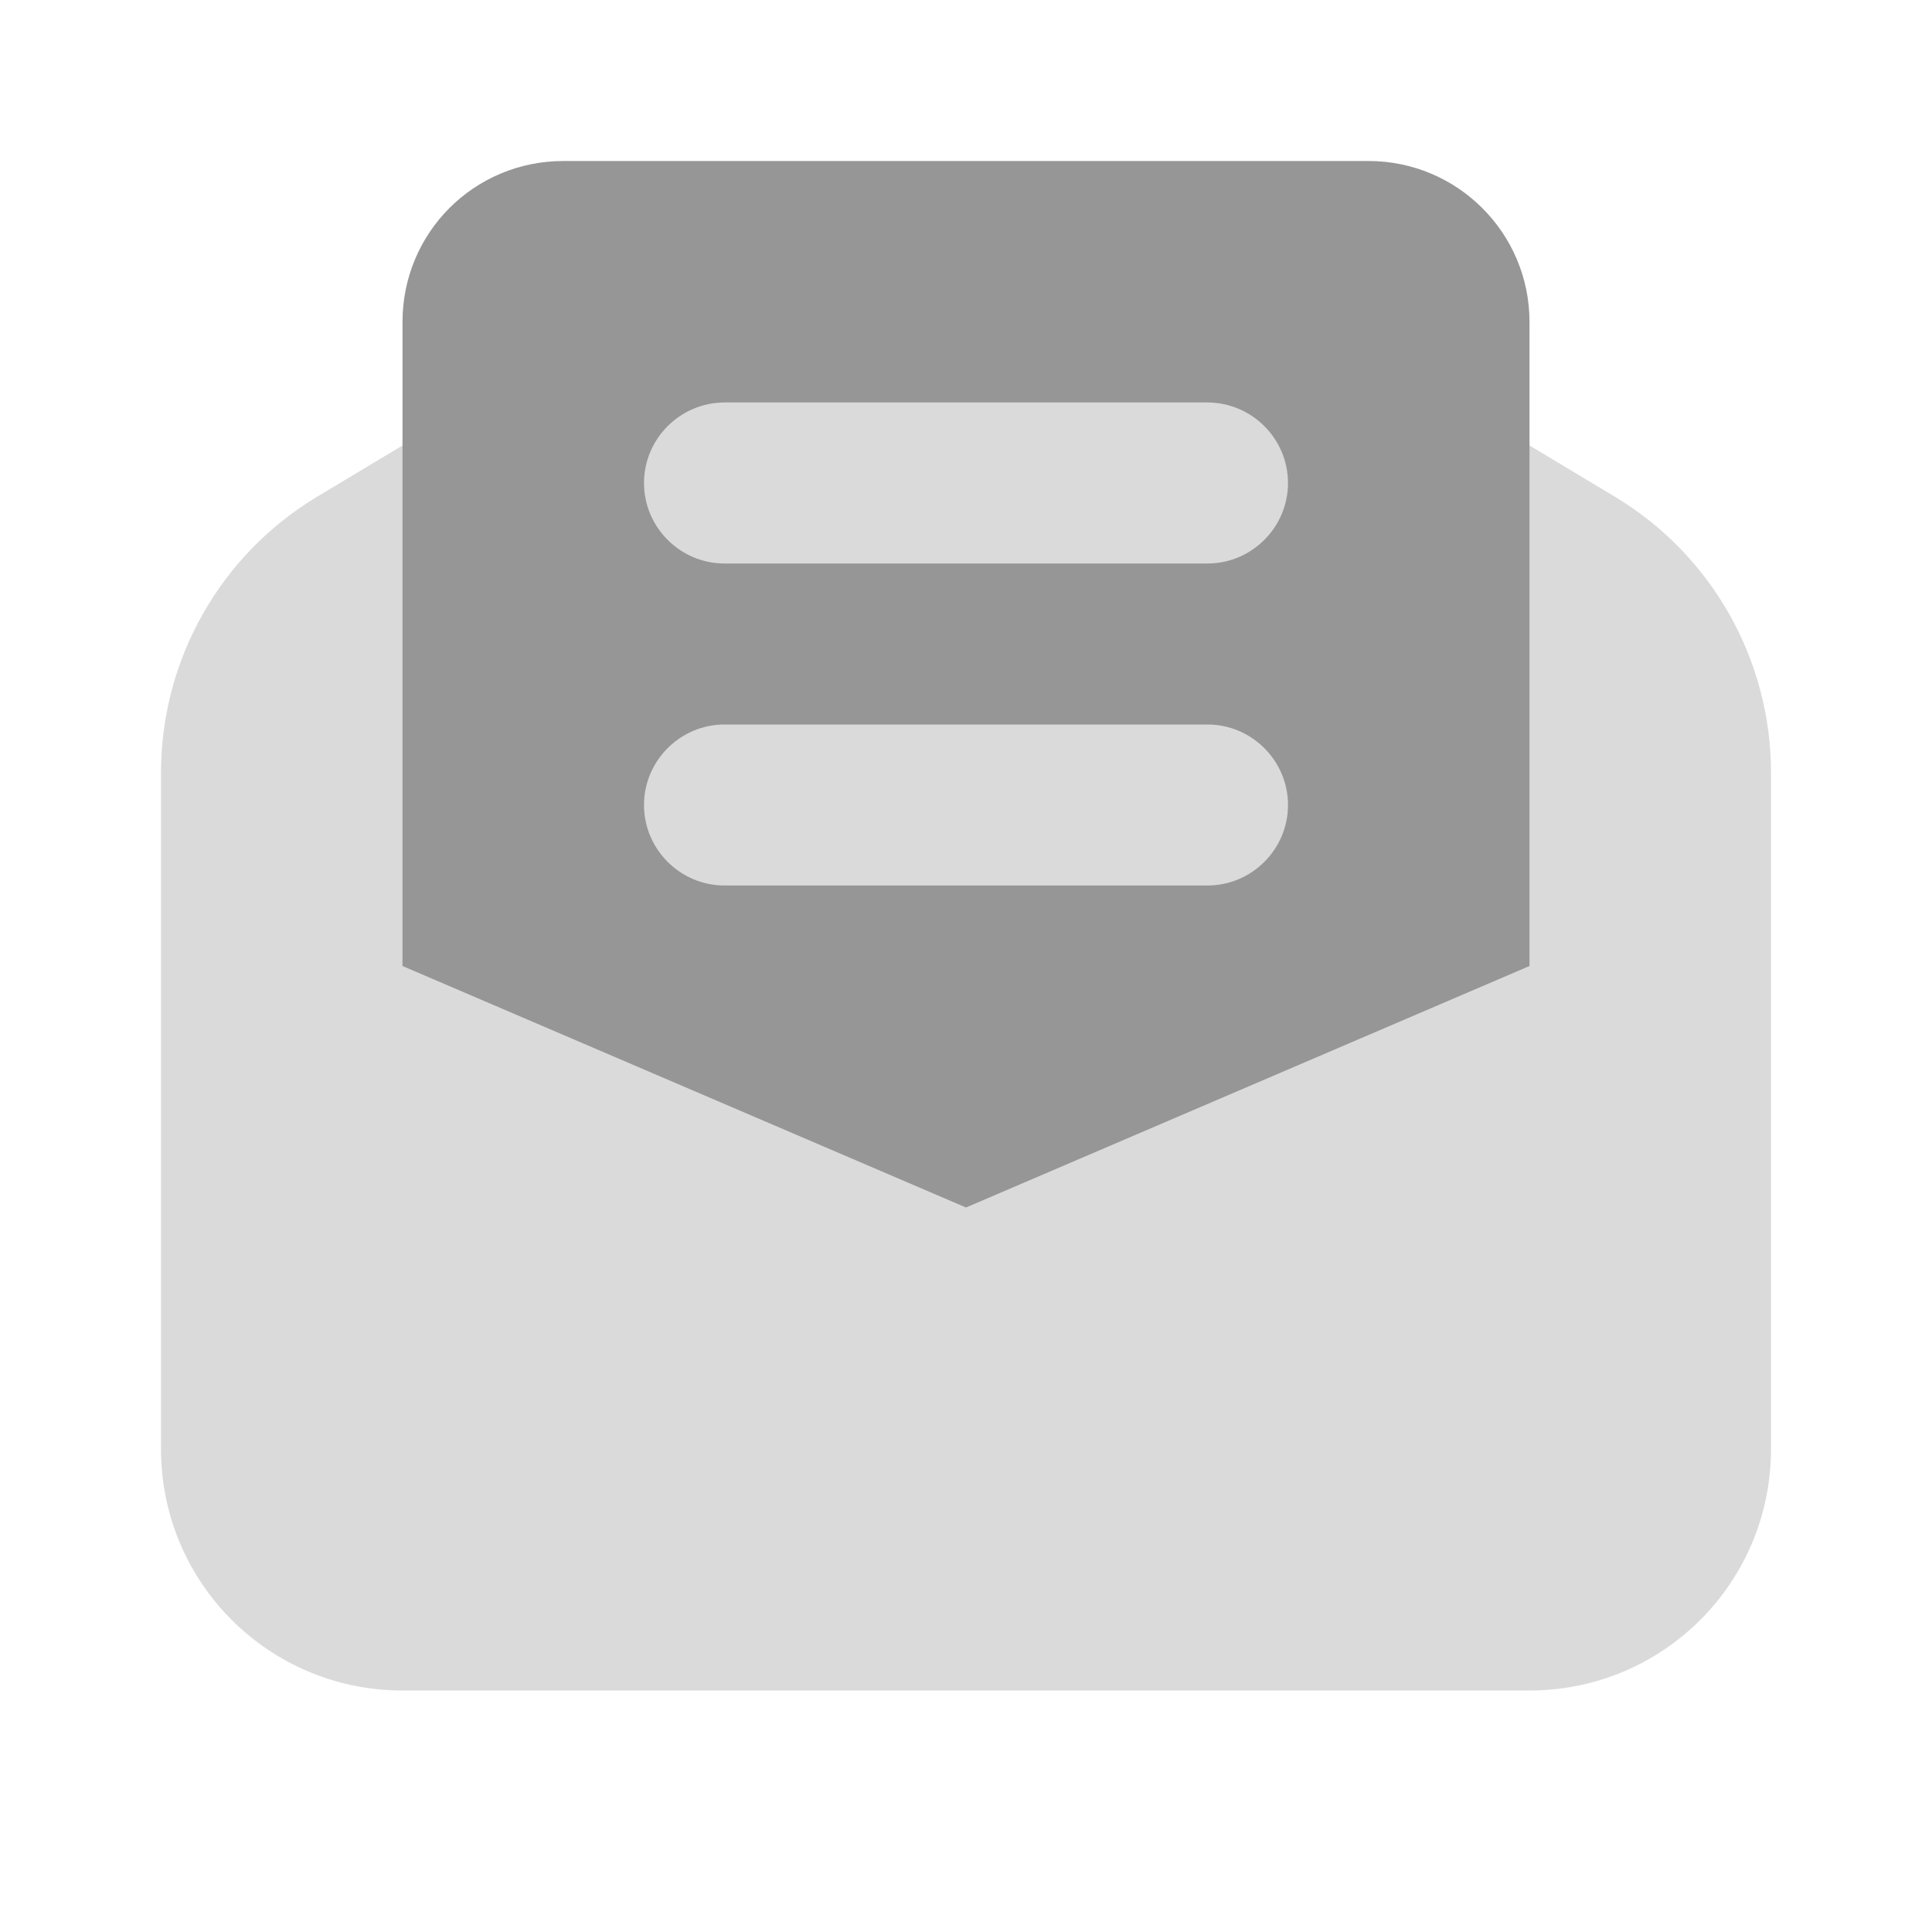
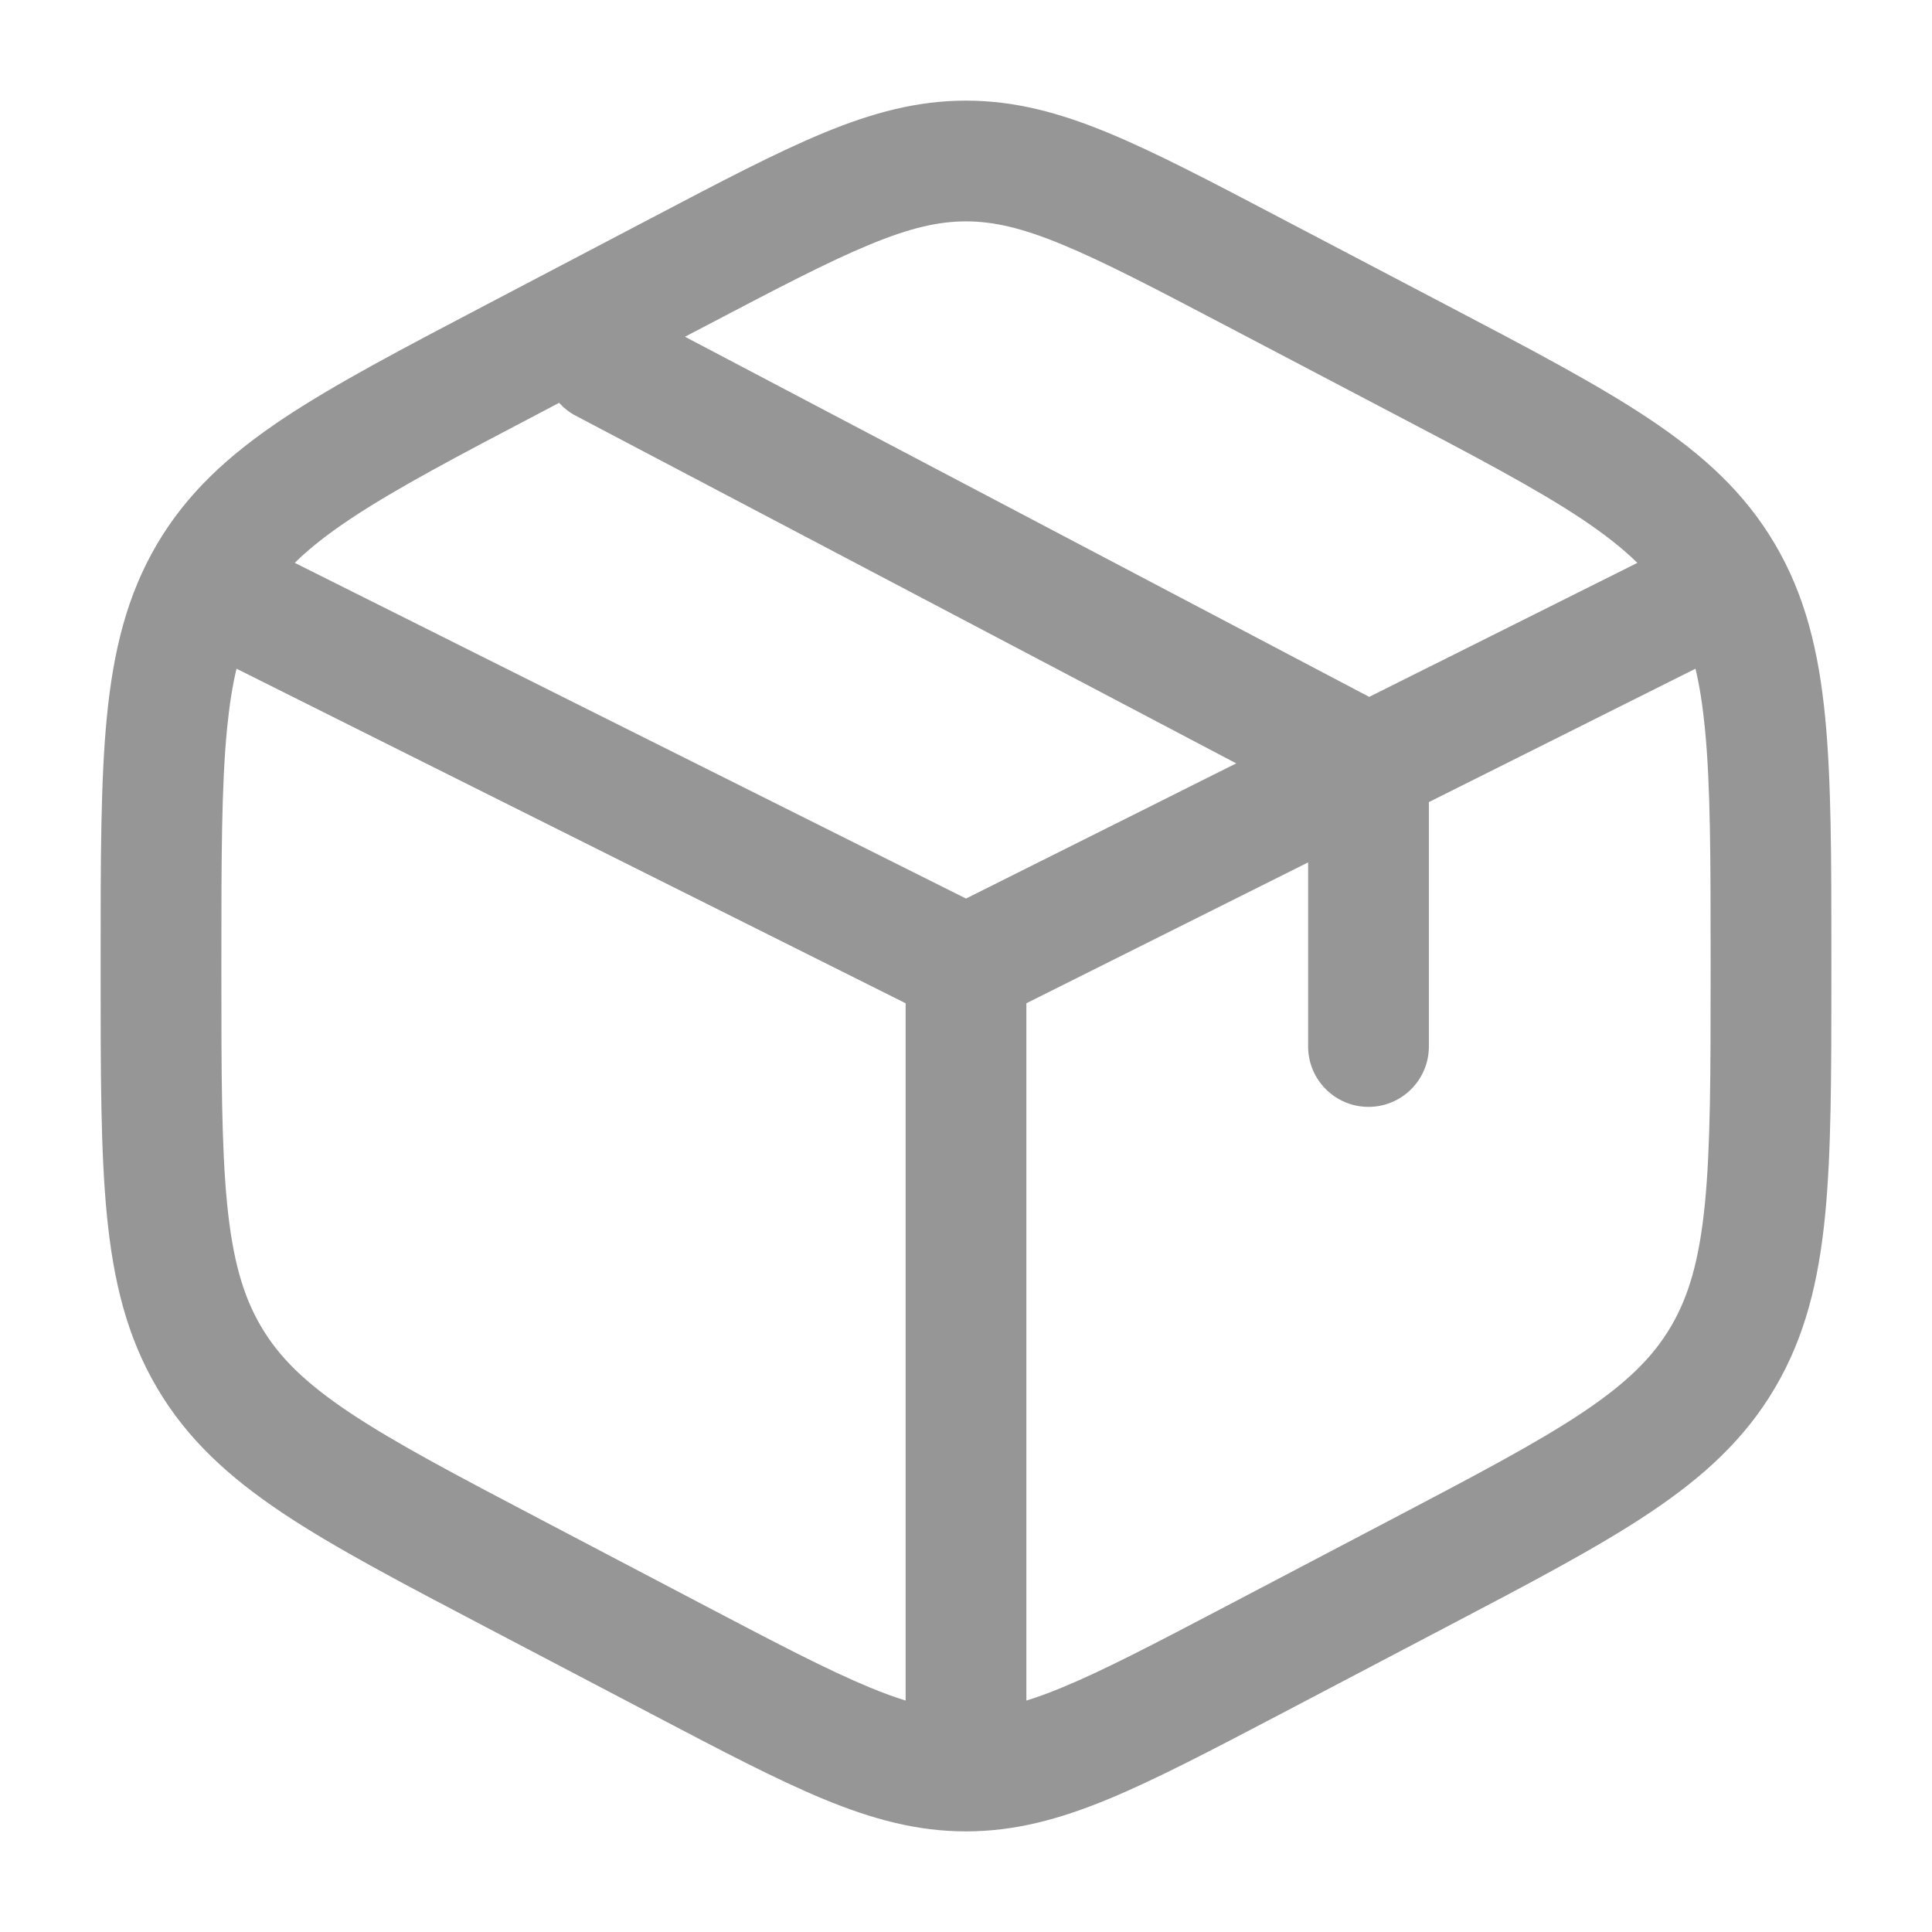
- <svg xmlns="http://www.w3.org/2000/svg" viewBox="0 0 24 24">
-   <path d="M22,9.6V18c0,1.66-1.34,3-3,3H5c-1.66,0-3-1.34-3-3V9.6c0-1.41,0.74-2.71,1.94-3.43L5.89,5h12.22l1.95,1.17C21.26,6.89,22,8.19,22,9.6z" opacity=".35" fill="#969696" />
-   <path d="M17,2H7C5.89,2,5,2.89,5,4v8l7,3l7-3V4C19,2.89,18.1,2,17,2z M15,11H9c-0.55,0-1-0.45-1-1s0.45-1,1-1h6c0.55,0,1,0.45,1,1S15.55,11,15,11z M15,7H9C8.45,7,8,6.55,8,6s0.45-1,1-1h6c0.55,0,1,0.45,1,1S15.55,7,15,7z" fill="#969696" />
+ <svg xmlns="http://www.w3.org/2000/svg" width="24px" height="24px" viewBox="0 0 24 24" fill="none">
+   <g id="SVGRepo_bgCarrier" stroke-width="0" />
+   <g id="SVGRepo_tracerCarrier" stroke-linecap="round" stroke-linejoin="round" />
+   <g id="SVGRepo_iconCarrier">
+     <path fill-rule="evenodd" clip-rule="evenodd" d="M12 1.25C11.395 1.25 10.838 1.4 10.229 1.652C9.64 1.896 8.956 2.255 8.105 2.702L6.037 3.787C4.992 4.335 4.156 4.774 3.51 5.205C2.842 5.652 2.326 6.122 1.951 6.759C1.577 7.394 1.409 8.082 1.328 8.901C1.25 9.696 1.25 10.673 1.25 11.903V12.097C1.25 13.327 1.25 14.304 1.328 15.099C1.409 15.918 1.577 16.606 1.951 17.241C2.326 17.878 2.842 18.348 3.51 18.795C4.156 19.226 4.992 19.665 6.037 20.213L8.105 21.298C8.956 21.745 9.64 22.104 10.229 22.348C10.838 22.6 11.395 22.75 12 22.75C12.605 22.75 13.162 22.6 13.771 22.348C14.36 22.104 15.044 21.745 15.895 21.299L17.963 20.213C19.008 19.665 19.844 19.226 20.489 18.795C21.159 18.348 21.674 17.878 22.049 17.241C22.423 16.606 22.591 15.918 22.672 15.099C22.75 14.304 22.75 13.327 22.75 12.098V11.902C22.75 10.673 22.75 9.696 22.672 8.901C22.591 8.082 22.423 7.394 22.049 6.759C21.674 6.122 21.159 5.652 20.489 5.205C19.844 4.774 19.008 4.335 17.963 3.787L15.895 2.702C15.044 2.255 14.36 1.896 13.771 1.652C13.162 1.4 12.605 1.25 12 1.25ZM8.771 4.046C9.661 3.579 10.284 3.253 10.802 3.039C11.306 2.83 11.661 2.75 12 2.75C12.339 2.75 12.694 2.83 13.198 3.039C13.716 3.253 14.339 3.579 15.229 4.046L17.229 5.096C18.319 5.667 19.084 6.07 19.657 6.452C19.939 6.641 20.16 6.816 20.34 6.992L17.009 8.657L8.509 4.183L8.771 4.046ZM6.945 5.004L6.771 5.096C5.681 5.667 4.916 6.07 4.344 6.452C4.061 6.641 3.84 6.816 3.661 6.992L12 11.162L15.357 9.483L7.151 5.164C7.071 5.122 7.002 5.067 6.945 5.004ZM2.938 8.307C2.887 8.521 2.849 8.764 2.821 9.048C2.751 9.761 2.75 10.664 2.75 11.941V12.059C2.75 13.336 2.751 14.239 2.821 14.952C2.89 15.649 3.02 16.1 3.244 16.48C3.466 16.857 3.787 17.176 4.344 17.548C4.916 17.93 5.681 18.332 6.771 18.904L8.771 19.954C9.661 20.421 10.284 20.747 10.802 20.961C10.966 21.029 11.113 21.083 11.25 21.125V12.463L2.938 8.307ZM12.75 21.125C12.887 21.083 13.034 21.029 13.198 20.961C13.716 20.747 14.339 20.421 15.229 19.954L17.229 18.904C18.319 18.332 19.084 17.93 19.657 17.548C20.213 17.176 20.534 16.857 20.756 16.48C20.98 16.1 21.11 15.649 21.179 14.952C21.249 14.239 21.25 13.336 21.25 12.059V11.941C21.25 10.664 21.249 9.761 21.179 9.048C21.151 8.764 21.113 8.521 21.062 8.307L17.75 9.964V13C17.75 13.414 17.414 13.75 17 13.75C16.586 13.75 16.25 13.414 16.25 13V10.713L12.75 12.463V21.125Z" fill="#969696" />
+   </g>
</svg>
